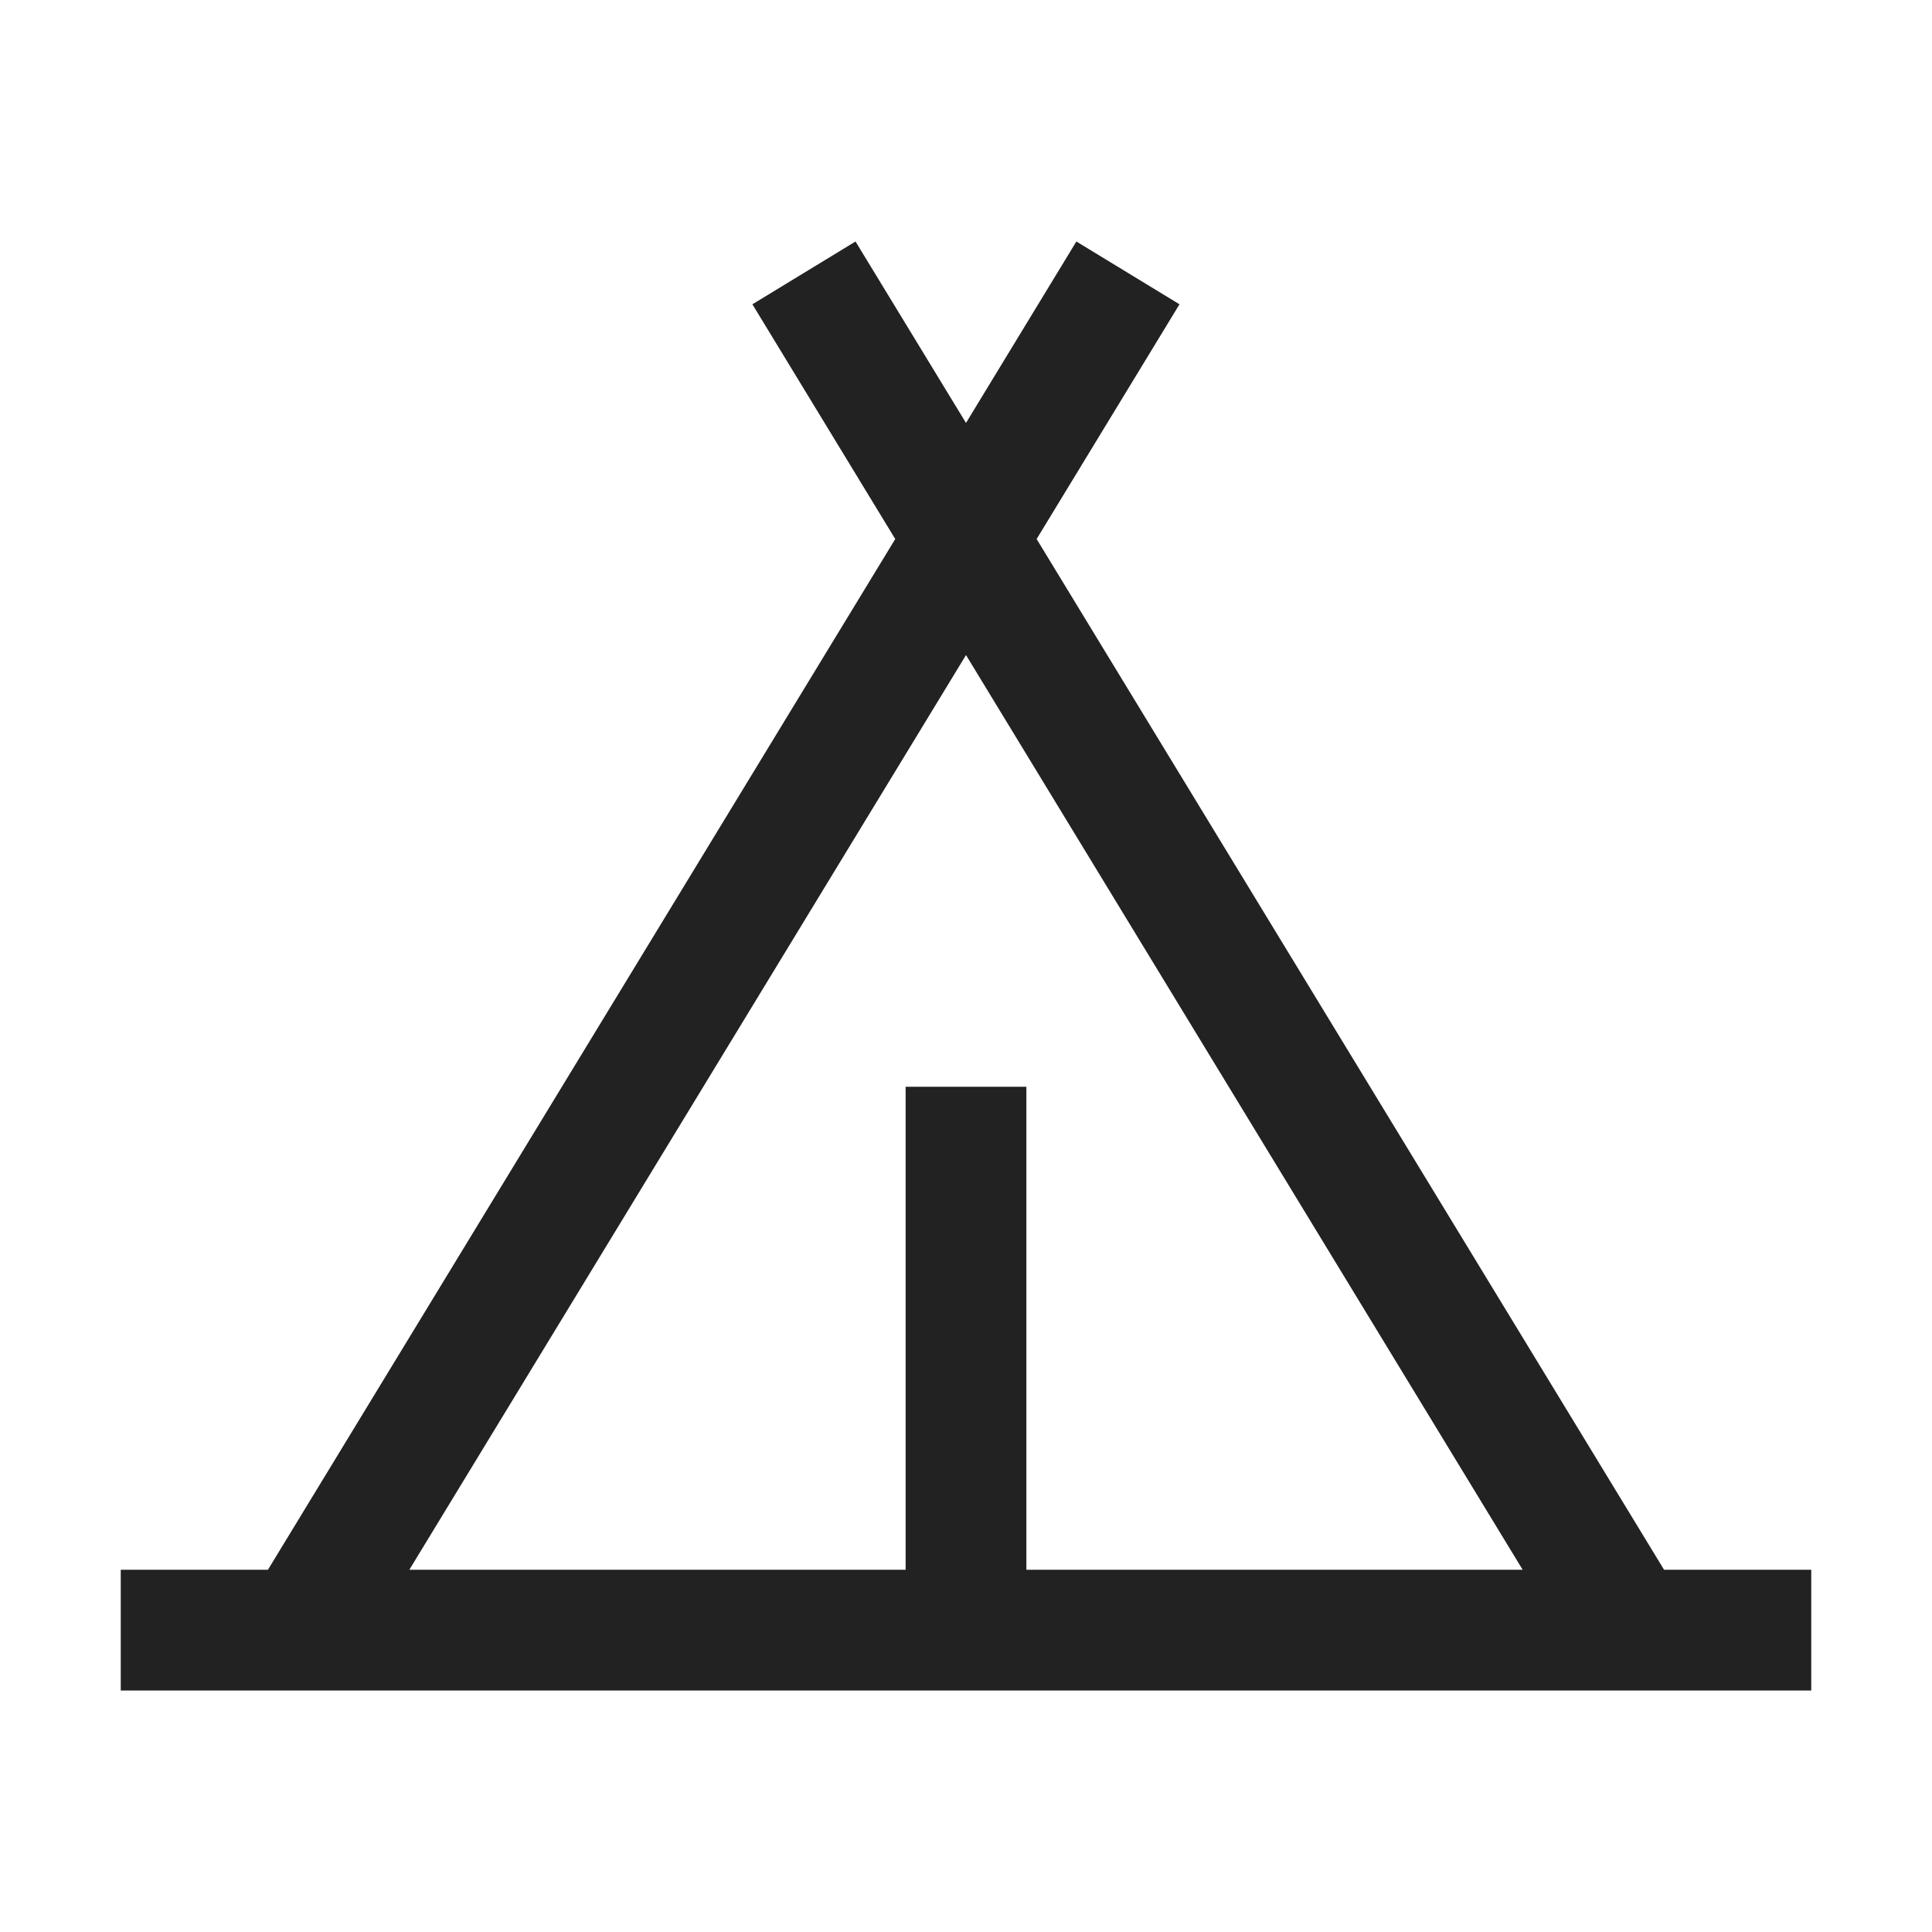
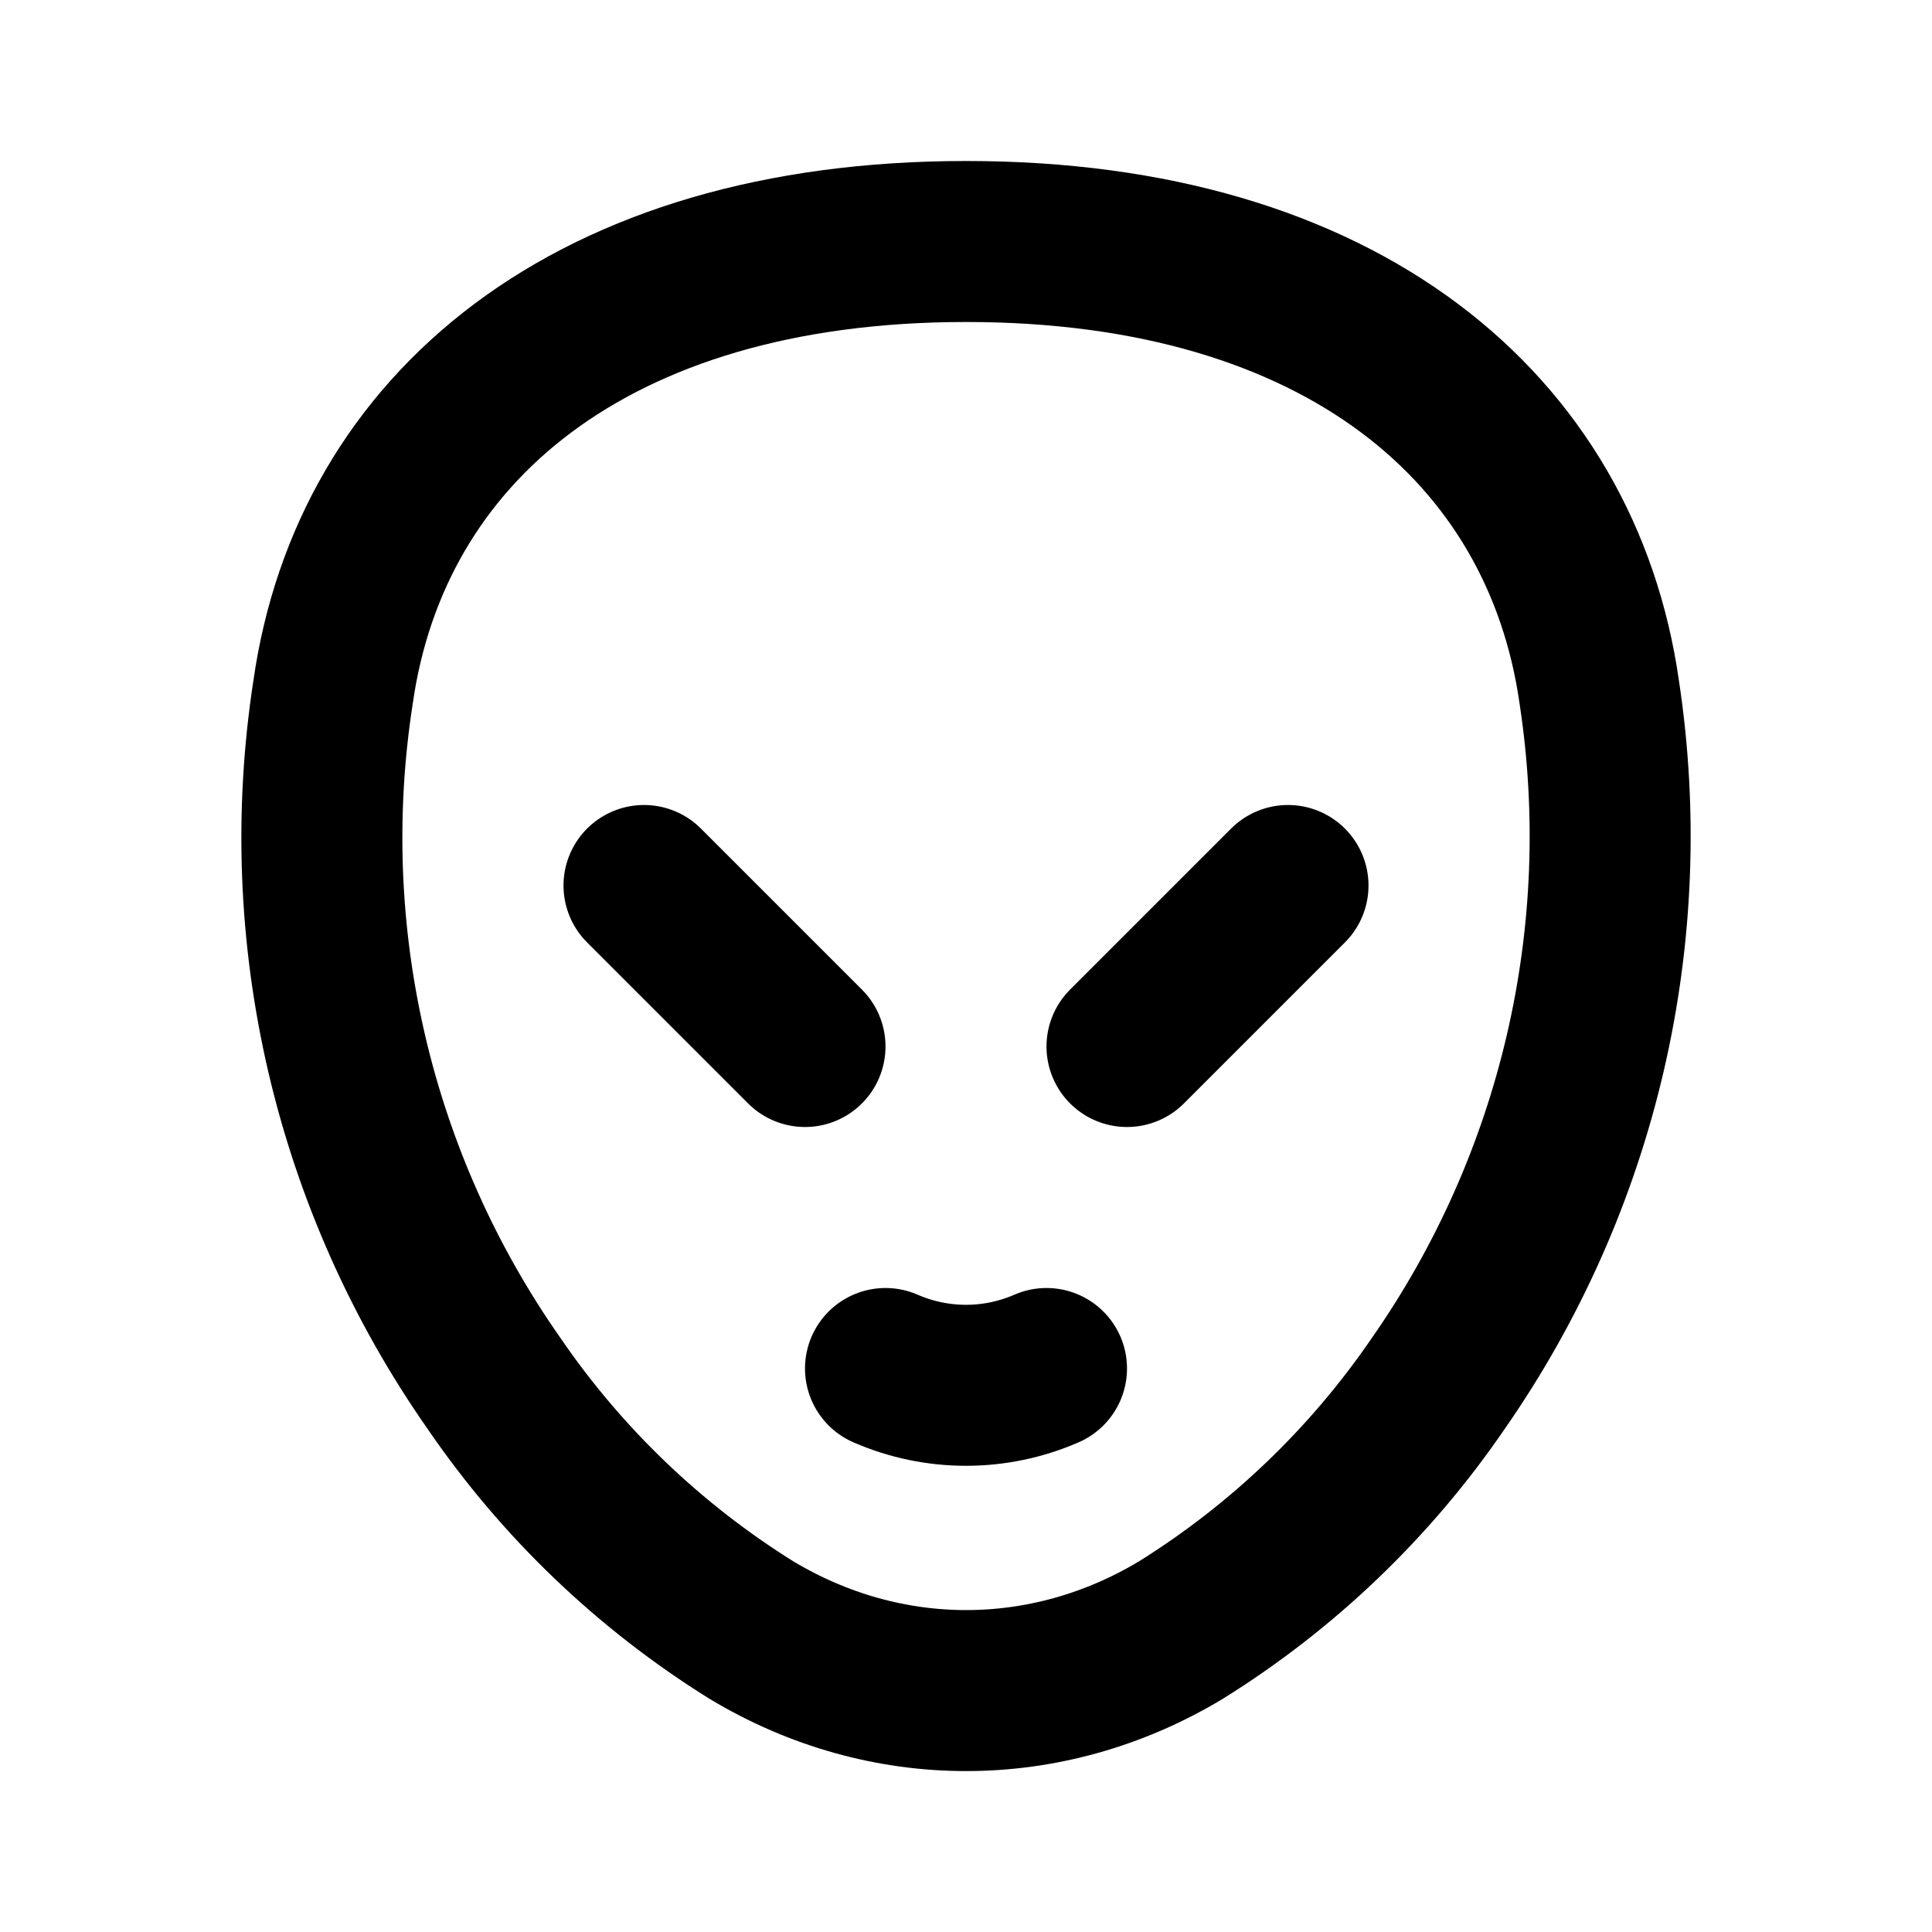
- <svg xmlns="http://www.w3.org/2000/svg" width="32" height="32" viewBox="0 0 32 32" fill="none">
-   <path fill-rule="evenodd" clip-rule="evenodd" d="M27.562 26L17.17 8.928l2.366-3.888L17.828 4L16 7.005L14.17 4l-1.708 1.04l2.366 3.888L4.438 26H2v2h28v-2zM16 10.85L25.22 26H17v-8h-2v8H6.78z" fill="#222" />
+ <svg xmlns="http://www.w3.org/2000/svg" width="24" height="24" viewBox="0 0 24 24">
+   <g fill="none" stroke="currentColor" stroke-linecap="round" stroke-linejoin="round" stroke-width="2">
+     <path d="M11 17a2.5 2.5 0 0 0 2 0" />
+     <path d="M12 3C7.336 3 4.604 5.331 4.138 8.595a11.816 11.816 0 0 0 2 8.592a10.777 10.777 0 0 0 3.199 3.064c1.666 1 3.664 1 5.33 0a10.777 10.777 0 0 0 3.199-3.064a11.89 11.89 0 0 0 2-8.592C19.4 5.33 16.668 3 12.004 3zm-4 8l2 2m6-2l-2 2" />
+   </g>
</svg>
